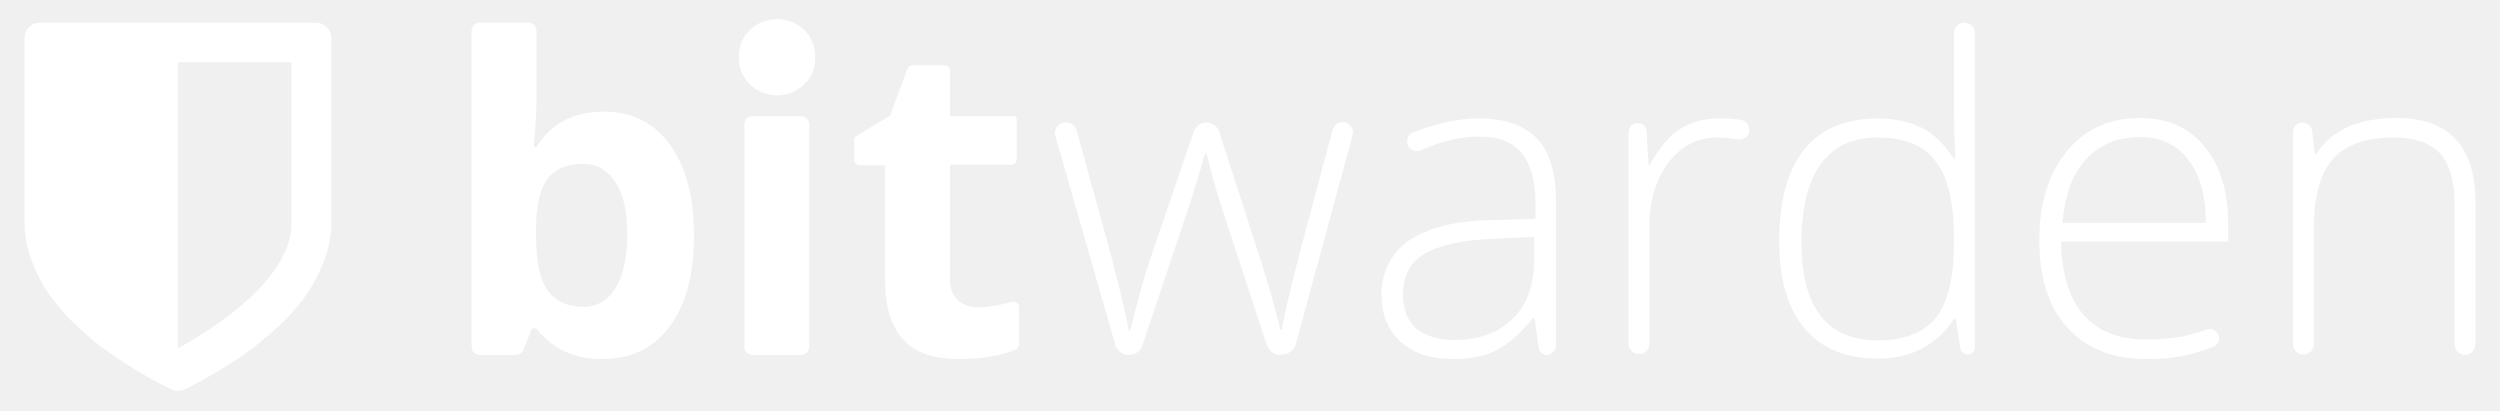
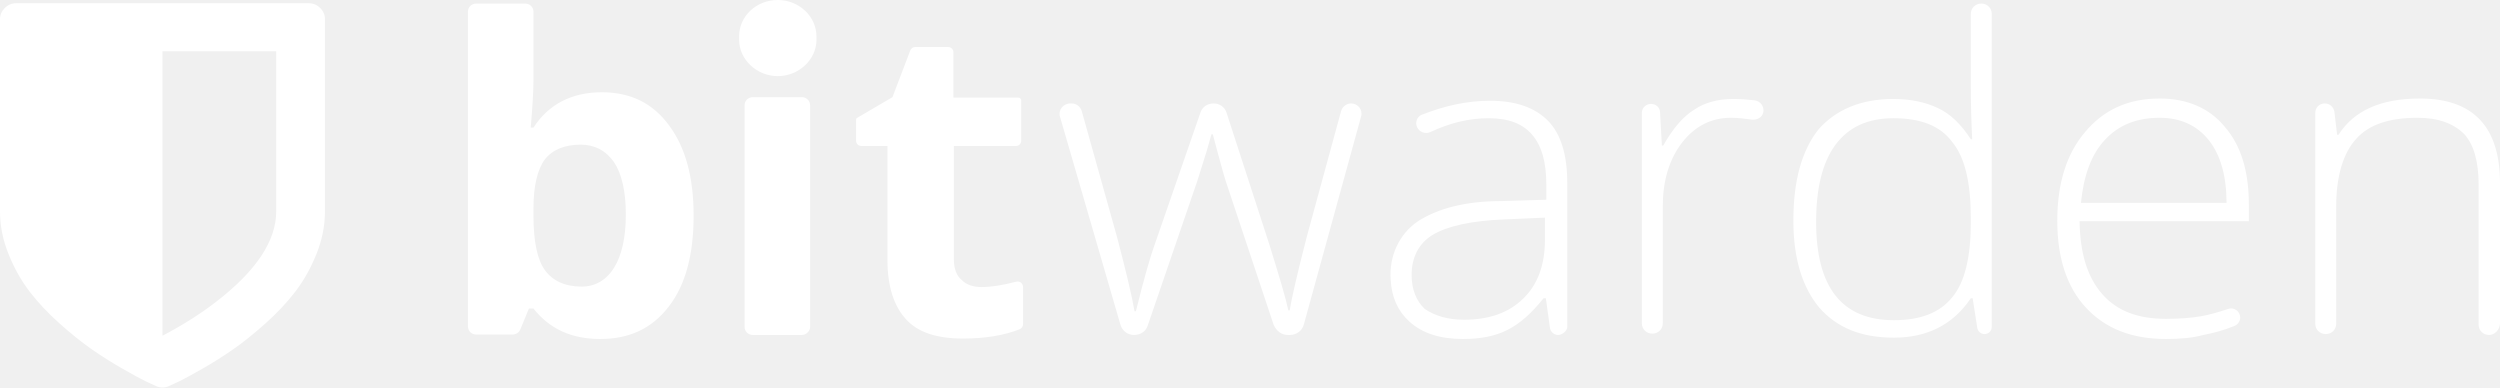
- <svg xmlns="http://www.w3.org/2000/svg" version="1.1" id="Black_CMYK_Horizontal" x="0px" y="0px" viewBox="0 0 550.8 90.4" style="enable-background:new 0 0 550.8 90.4;" xml:space="preserve">
-   <style type="text/css">
- 	.st0{fill:#FFFFFF;}
- </style>
-   <path id="Identity" class="st0" d="M133,24.6c6.2,0,11.1,2.4,14.6,7.3c3.5,4.8,5.3,11.5,5.3,19.9c0,8.7-1.8,15.4-5.4,20.2  c-3.6,4.8-8.6,7.1-14.8,7.1c-6.2,0-11-2.2-14.5-6.7h-1l-1.9,4.7c-0.3,0.7-1,1.1-1.7,1.1h-7.9c-1,0-1.8-0.8-1.8-1.8V6.8  c0-1,0.8-1.8,1.8-1.8h10.7c1,0,1.8,0.8,1.8,1.8V22c0,2.2-0.2,5.6-0.6,10.4h0.6C121.4,27.2,126.4,24.6,133,24.6z M128.4,36.1  c-3.5,0-6.1,1.1-7.8,3.3c-1.6,2.2-2.5,5.8-2.5,10.8v1.6c0,5.6,0.8,9.7,2.5,12.1c1.7,2.4,4.3,3.7,8,3.7c2.9,0,5.3-1.4,7-4.1  c1.7-2.7,2.6-6.7,2.6-11.8c0-5.2-0.9-9.1-2.6-11.6C133.8,37.4,131.4,36.1,128.4,36.1z M176.5,78.2h-10.7c-1,0-1.8-0.8-1.8-1.8V27.4  c0-1,0.8-1.8,1.8-1.8h10.7c1,0,1.8,0.8,1.8,1.8v48.9C178.3,77.3,177.5,78.2,176.5,78.2z M215.5,67.7c2.1,0,4.6-0.4,7.5-1.2  c0.8-0.2,1.5,0.4,1.5,1.2v8.2c0,0.5-0.3,0.9-0.7,1.1c-3.4,1.4-7.6,2.1-12.4,2.1c-5.7,0-9.9-1.4-12.5-4.4c-2.6-2.9-3.9-7.2-3.9-13  V36.4h-5.6c-0.7,0-1.2-0.5-1.2-1.2v-4.7c0-0.1,0.1-0.2,0.1-0.3l7.8-4.7l3.8-10.3c0.2-0.5,0.6-0.8,1.1-0.8h7.1c0.7,0,1.2,0.5,1.2,1.2  v10h14.1c0.3,0,0.6,0.3,0.6,0.6v8.9c0,0.7-0.5,1.2-1.2,1.2h-13.5v25.3c0,2,0.6,3.5,1.7,4.5C212.2,67.2,213.7,67.7,215.5,67.7z   M282.1,78.2c-1.4,0-2.5-0.9-3-2.2l-10.5-32c-0.7-2.3-1.6-5.7-2.8-10.2h-0.3l-1,3.5l-2.1,6.8l-10.7,32c-0.4,1.3-1.6,2.1-3,2.1l0,0  c-1.4,0-2.6-0.9-3-2.3l-13.2-46c-0.4-1.4,0.7-2.9,2.2-2.9h0.3c1,0,1.9,0.7,2.2,1.7l7.7,28c1.9,7.3,3.2,12.7,3.8,16.2h0.3  c1.8-7.3,3.2-12.2,4-14.6L263,29c0.4-1.2,1.5-2,2.8-2l0,0c1.3,0,2.4,0.8,2.8,2l9.4,29.1c2.3,7.4,3.6,12.2,4.1,14.6h0.3  c0.3-2,1.5-7.5,3.8-16.4l7.4-27.7c0.3-1,1.2-1.7,2.2-1.7l0,0c1.5,0,2.6,1.4,2.2,2.9l-12.5,46c-0.4,1.4-1.6,2.3-3,2.3H282.1z   M340.8,78.2c-0.9,0-1.7-0.7-1.8-1.6l-0.9-6.5h-0.4c-2.6,3.3-5.2,5.6-7.9,7c-2.7,1.4-5.9,2-9.6,2c-5,0-8.9-1.3-11.7-3.9  c-2.5-2.3-3.9-5.3-4.1-9.2c-0.4-5.1,1.8-10.1,6-13c4.2-2.8,10.2-4.4,18.2-4.5l9.7-0.3v-3.4c0-4.9-1-8.5-3-11c-2-2.5-5.2-3.7-9.5-3.7  c-4.1,0-8.3,1-12.7,3c-1.1,0.5-2.4,0-2.9-1.1v0c-0.5-1.1,0-2.4,1.1-2.8c4.9-2,9.8-3.1,14.7-3.1c5.6,0,9.8,1.5,12.6,4.4  c2.8,2.9,4.2,7.5,4.2,13.6v32.2C342.7,77.3,341.8,78.2,340.8,78.2L340.8,78.2z M320.4,74.9c5.5,0,9.8-1.6,12.9-4.7  c3.2-3.1,4.7-7.5,4.7-13v-5l-8.9,0.4c-7.2,0.3-12.3,1.5-15.4,3.4c-3.1,1.9-4.6,4.9-4.6,8.9c0,3.2,1,5.7,2.9,7.5  C314.1,74,316.8,74.9,320.4,74.9z M378.9,26.1c1.5,0,3,0.1,4.6,0.3c1.3,0.2,2.1,1.4,1.9,2.6v0c-0.2,1.2-1.4,1.9-2.6,1.7  c-1.5-0.2-3-0.4-4.5-0.4c-4.4,0-7.9,1.9-10.7,5.5c-2.8,3.7-4.2,8.4-4.2,14v25.9c0,1.3-1,2.3-2.3,2.3h0c-1.3,0-2.3-1-2.3-2.3V29.1  c0-1.1,0.9-2,2-2l0,0c1.1,0,2,0.8,2,1.9l0.4,7.3h0.3c2.1-3.8,4.3-6.4,6.7-7.9C372.7,26.8,375.6,26.1,378.9,26.1z M413.7,26.1  c3.7,0,6.9,0.7,9.6,2c2.7,1.3,5.1,3.7,7.2,6.9h0.3c-0.2-4-0.3-7.8-0.3-11.6V7.3c0-1.3,1-2.3,2.3-2.3l0,0c1.3,0,2.3,1,2.3,2.3v69.2  c0,0.9-0.7,1.6-1.6,1.6l0,0c-0.8,0-1.5-0.6-1.6-1.4l-1-6.4h-0.4c-3.9,5.8-9.5,8.7-16.7,8.7c-7.1,0-12.4-2.2-16.2-6.6  c-3.7-4.4-5.6-10.8-5.6-19.2c0-8.8,1.8-15.6,5.5-20.3C401.2,28.4,406.6,26.1,413.7,26.1z M413.7,30.3c-5.6,0-9.8,2-12.6,5.9  c-2.8,3.9-4.2,9.6-4.2,17.1c0,14.5,5.6,21.7,16.9,21.7c5.8,0,10-1.7,12.7-5c2.7-3.4,4-8.9,4-16.6v-0.8c0-7.9-1.3-13.6-4-17  C423.9,32,419.6,30.3,413.7,30.3z M472.9,79.1c-7.4,0-13.2-2.3-17.4-6.9c-4.2-4.6-6.2-11-6.2-19.2c0-8.2,2-14.7,6-19.6  c4-4.9,9.4-7.4,16.2-7.4c6,0,10.8,2.1,14.2,6.3c3.5,4.2,5.2,9.9,5.2,17.1v3.8h-36.8c0.1,7,1.7,12.4,4.9,16.1  c3.2,3.7,7.8,5.5,13.8,5.5c2.9,0,5.5-0.2,7.7-0.6c1.6-0.3,3.5-0.8,5.7-1.6c1.3-0.5,2.7,0.5,2.7,1.9l0,0c0,0.8-0.5,1.6-1.3,1.9  c-2.4,1-4.6,1.6-6.7,2C478.6,78.9,475.9,79.1,472.9,79.1z M471.5,30.2c-4.9,0-8.9,1.6-11.9,4.9c-3,3.2-4.7,7.9-5.2,14h31.6  c0-5.9-1.3-10.6-3.9-13.9C479.7,31.9,476.1,30.2,471.5,30.2z M543.1,78.2c-1.3,0-2.3-1-2.3-2.3V45c0-5.1-1.1-8.9-3.2-11.2  c-2.2-2.3-5.5-3.5-10.1-3.5c-6.1,0-10.6,1.5-13.4,4.6c-2.8,3.1-4.3,8.1-4.3,15v25.9c0,1.3-1,2.3-2.3,2.3h0c-1.3,0-2.3-1-2.3-2.3  V29.1c0-1.2,0.9-2.1,2.1-2.1l0,0c1.1,0,1.9,0.8,2.1,1.8L510,34h0.3c3.3-5.3,9.2-8,17.7-8c11.6,0,17.4,6.2,17.4,18.7v31.1  C545.4,77.1,544.3,78.2,543.1,78.2L543.1,78.2z M171.2,4.2L171.2,4.2c-4.6,0-8.4,3.6-8.4,8V13c0,4.4,3.8,8,8.4,8h0  c4.6,0,8.4-3.6,8.4-8v-0.7C179.6,7.8,175.8,4.2,171.2,4.2z M72,6c-0.7-0.7-1.5-1-2.4-1H8.8C7.8,5,7.1,5.3,6.4,6  c-0.7,0.7-1,1.5-1,2.4V49c0,3,0.6,6,1.8,9c1.2,3,2.6,5.6,4.4,7.9c1.7,2.3,3.8,4.6,6.2,6.7c2.4,2.2,4.6,4,6.7,5.4  c2,1.4,4.2,2.8,6.4,4.1c2.2,1.3,3.8,2.2,4.7,2.6c0.9,0.5,1.7,0.8,2.2,1.1c0.4,0.2,0.9,0.3,1.4,0.3c0.5,0,1-0.1,1.4-0.3  c0.6-0.2,1.3-0.6,2.2-1.1c0.9-0.5,2.5-1.3,4.7-2.6c2.2-1.3,4.4-2.7,6.4-4.1c2-1.4,4.3-3.3,6.7-5.4c2.4-2.2,4.5-4.4,6.2-6.7  c1.7-2.3,3.2-5,4.4-7.9c1.2-3,1.8-6,1.8-9V8.4C73,7.5,72.7,6.7,72,6z M64.2,49.3c0,14.7-25,27.4-25,27.4v-63h25  C64.2,13.7,64.2,34.7,64.2,49.3z" />
+ <svg xmlns="http://www.w3.org/2000/svg" width="400" height="62" viewBox="0 0 400 62" fill="none">
+   <path fill-rule="evenodd" clip-rule="evenodd" d="M96.274 14.76C100.861 14.76 104.428 16.48 107.049 20.062C109.67 23.573 110.98 28.374 110.98 34.464C110.98 40.769 109.67 45.641 106.976 49.081C104.282 52.592 100.642 54.239 96.056 54.239C91.469 54.239 87.975 52.663 85.354 49.367H84.626L83.243 52.735C83.024 53.236 82.515 53.523 82.005 53.523H76.181C75.453 53.523 74.871 52.95 74.871 52.233V1.863C74.871 1.146 75.453 0.573 76.181 0.573H84.044C84.772 0.573 85.354 1.146 85.354 1.863V12.897C85.354 14.473 85.208 16.981 84.917 20.42H85.354C87.756 16.695 91.469 14.76 96.274 14.76ZM92.925 23.143C90.377 23.143 88.412 23.931 87.174 25.508C86.009 27.084 85.354 29.735 85.354 33.318V34.464C85.354 38.548 85.936 41.486 87.174 43.205C88.412 44.925 90.377 45.856 93.071 45.856C95.182 45.856 97.002 44.853 98.24 42.847C99.477 40.913 100.133 37.975 100.133 34.321C100.133 30.595 99.477 27.8 98.24 25.938C96.929 24.075 95.109 23.143 92.925 23.143ZM128.307 53.595H120.444C119.716 53.595 119.134 53.021 119.134 52.305V16.838C119.134 16.121 119.716 15.548 120.444 15.548H128.307C129.035 15.548 129.617 16.121 129.617 16.838V52.233C129.69 52.878 129.035 53.595 128.307 53.595ZM157.063 45.928C158.592 45.928 160.412 45.641 162.596 45.068C163.178 44.925 163.688 45.355 163.688 45.928V51.875C163.688 52.233 163.469 52.52 163.178 52.663C160.703 53.666 157.573 54.168 154.078 54.168C149.856 54.168 146.798 53.165 144.905 51.015C143.012 48.937 141.993 45.785 141.993 41.629V23.358H137.844C137.334 23.358 136.97 23 136.97 22.498V19.131C136.97 19.059 137.043 18.987 137.043 18.916L142.794 15.548L145.633 8.097C145.779 7.738 146.07 7.523 146.434 7.523H151.676C152.185 7.523 152.549 7.882 152.549 8.383V15.62H162.96C163.178 15.62 163.397 15.835 163.397 16.05V22.498C163.397 23 163.033 23.358 162.523 23.358H152.622V41.557C152.622 42.99 153.059 44.137 153.86 44.782C154.588 45.57 155.753 45.928 157.063 45.928ZM206.058 53.595C205.039 53.595 204.238 52.95 203.801 52.018L196.084 28.875C195.575 27.227 194.92 24.72 194.046 21.495H193.828L193.1 24.075L191.571 28.947L183.635 52.09C183.344 53.021 182.471 53.595 181.451 53.595C180.432 53.595 179.559 52.95 179.267 51.947L169.585 18.629C169.294 17.626 170.094 16.551 171.259 16.551H171.478C172.206 16.551 172.861 17.053 173.079 17.769L178.758 38.047C180.141 43.349 181.087 47.218 181.524 49.797H181.743C183.053 44.495 184.072 40.984 184.727 39.193L192.08 17.984C192.371 17.125 193.172 16.551 194.192 16.551C195.138 16.551 195.939 17.125 196.23 17.984L203.073 39.05C204.748 44.423 205.767 47.863 206.131 49.654H206.349C206.568 48.221 207.441 44.208 209.116 37.76L214.576 17.769C214.794 17.053 215.449 16.551 216.177 16.551C217.269 16.551 218.07 17.554 217.779 18.629L208.606 51.947C208.315 52.95 207.441 53.595 206.349 53.595H206.058ZM249.302 53.595C248.647 53.595 248.064 53.093 247.991 52.448L247.336 47.719H246.972C245.079 50.084 243.187 51.803 241.148 52.806C239.183 53.81 236.78 54.239 234.086 54.239C230.374 54.239 227.534 53.308 225.496 51.445C223.676 49.797 222.657 47.576 222.511 44.782C222.22 41.056 223.822 37.473 226.879 35.395C230.01 33.389 234.378 32.171 240.275 32.171L247.409 31.956V29.52C247.409 25.938 246.681 23.358 245.152 21.567C243.623 19.776 241.367 18.916 238.163 18.916C235.106 18.916 232.048 19.632 228.845 21.137C228.044 21.495 227.098 21.137 226.734 20.349C226.37 19.561 226.734 18.629 227.534 18.343C231.174 16.91 234.742 16.121 238.382 16.121C242.531 16.121 245.589 17.196 247.7 19.346C249.739 21.424 250.758 24.791 250.758 29.162V52.448C250.685 52.878 250.03 53.595 249.302 53.595ZM234.232 51.158C238.309 51.158 241.439 50.012 243.696 47.791C246.026 45.57 247.191 42.346 247.191 38.405V34.822L240.639 35.109C235.324 35.324 231.611 36.184 229.282 37.545C227.025 38.906 225.86 41.127 225.86 43.993C225.86 46.286 226.588 48.149 227.971 49.439C229.573 50.514 231.611 51.158 234.232 51.158ZM277.33 15.835C278.422 15.835 279.514 15.906 280.752 16.05C281.698 16.193 282.281 17.053 282.135 17.913C281.99 18.773 281.116 19.274 280.242 19.131C279.15 18.987 278.058 18.844 276.966 18.844C273.763 18.844 271.142 20.206 269.104 22.857C267.065 25.508 266.046 28.947 266.046 32.959V51.732C266.046 52.663 265.318 53.38 264.372 53.38C263.425 53.38 262.697 52.663 262.697 51.732V18.056C262.697 17.268 263.353 16.623 264.153 16.623C264.954 16.623 265.609 17.196 265.609 17.984L265.901 23.286H266.119C267.648 20.564 269.322 18.629 271.069 17.554C272.744 16.408 274.855 15.835 277.33 15.835ZM302.956 15.835C305.65 15.835 308.052 16.336 310.018 17.268C312.056 18.199 313.804 19.919 315.332 22.283H315.551C315.405 19.346 315.332 16.623 315.332 13.9V2.221C315.332 1.29 316.06 0.573 317.007 0.573C317.953 0.573 318.681 1.29 318.681 2.221V52.305C318.681 52.95 318.172 53.451 317.516 53.451C316.934 53.451 316.424 53.021 316.352 52.377L315.624 47.719H315.332C312.493 51.947 308.344 54.025 303.029 54.025C297.787 54.025 293.929 52.448 291.09 49.224C288.396 46 286.94 41.414 286.94 35.324C286.94 28.947 288.25 24.075 291.017 20.635C293.783 17.554 297.715 15.835 302.956 15.835ZM302.956 18.916C298.807 18.916 295.749 20.349 293.638 23.215C291.599 26.009 290.58 30.093 290.58 35.539C290.58 46 294.73 51.23 303.029 51.23C307.324 51.23 310.382 50.012 312.348 47.576C314.386 45.14 315.332 41.127 315.332 35.539V34.965C315.332 29.233 314.386 25.149 312.348 22.713C310.455 20.134 307.324 18.916 302.956 18.916ZM346.564 54.239C341.104 54.239 336.882 52.592 333.751 49.224C330.693 45.928 329.165 41.271 329.165 35.324C329.165 29.377 330.621 24.648 333.605 21.137C336.59 17.554 340.522 15.763 345.545 15.763C349.913 15.763 353.48 17.268 355.955 20.277C358.576 23.286 359.814 27.442 359.814 32.673V35.395H332.732C332.805 40.483 333.969 44.352 336.372 47.074C338.774 49.797 342.123 51.015 346.564 51.015C348.675 51.015 350.641 50.872 352.243 50.585C353.407 50.37 354.791 50.012 356.465 49.439C357.411 49.081 358.431 49.797 358.431 50.8C358.431 51.373 358.067 51.947 357.484 52.162C355.737 52.878 354.063 53.308 352.534 53.595C350.714 54.096 348.748 54.239 346.564 54.239ZM345.545 18.844C341.905 18.844 338.993 19.991 336.809 22.355C334.625 24.648 333.387 28.087 332.95 32.458H356.247C356.247 28.23 355.3 24.791 353.407 22.427C351.515 20.062 348.894 18.844 345.545 18.844ZM398.253 53.595C397.306 53.595 396.578 52.878 396.578 51.947V29.52C396.578 25.794 395.778 23.072 394.249 21.424C392.574 19.776 390.172 18.844 386.823 18.844C382.309 18.844 379.033 19.919 376.995 22.212C374.956 24.433 373.792 28.087 373.792 33.031V51.803C373.792 52.735 373.064 53.451 372.117 53.451C371.171 53.451 370.443 52.735 370.443 51.803V18.056C370.443 17.196 371.098 16.551 371.972 16.551C372.772 16.551 373.355 17.125 373.5 17.841L373.937 21.567H374.156C376.631 17.698 380.926 15.763 387.187 15.763C395.705 15.763 400 20.277 400 29.305V51.803C399.927 52.806 399.126 53.595 398.253 53.595ZM124.448 0C121.026 0 118.26 2.579 118.26 5.804V6.377C118.26 9.53 121.099 12.181 124.448 12.181C127.797 12.181 130.636 9.53 130.636 6.377V5.875C130.636 2.579 127.797 0 124.448 0Z" fill="white" />
+   <path d="M44.194 33.818V8.198H25.997V53.714C29.219 52.032 32.103 50.204 34.649 48.229C41.013 43.319 44.194 38.515 44.194 33.818ZM51.993 3.075V33.818C51.993 36.113 51.54 38.388 50.633 40.644C49.725 42.899 48.602 44.9 47.261 46.648C45.921 48.396 44.323 50.097 42.468 51.752C40.613 53.407 38.9 54.781 37.33 55.875C35.759 56.969 34.121 58.004 32.415 58.978C30.709 59.952 29.497 60.612 28.779 60.959C28.062 61.306 27.486 61.573 27.053 61.76C26.728 61.92 26.376 62 25.997 62C25.618 62 25.266 61.92 24.941 61.76C24.507 61.573 23.932 61.306 23.214 60.959C22.497 60.612 21.285 59.952 19.579 58.978C17.873 58.004 16.234 56.969 14.664 55.875C13.093 54.781 11.38 53.407 9.525 51.752C7.67 50.097 6.073 48.396 4.732 46.648C3.392 44.9 2.268 42.899 1.361 40.644C0.454 38.388 0 36.113 0 33.818V3.075C0 2.381 0.257 1.78 0.772 1.273C1.286 0.766 1.896 0.513 2.6 0.513H49.394C50.098 0.513 50.707 0.766 51.222 1.273C51.736 1.78 51.993 2.381 51.993 3.075Z" fill="white" />
</svg>
